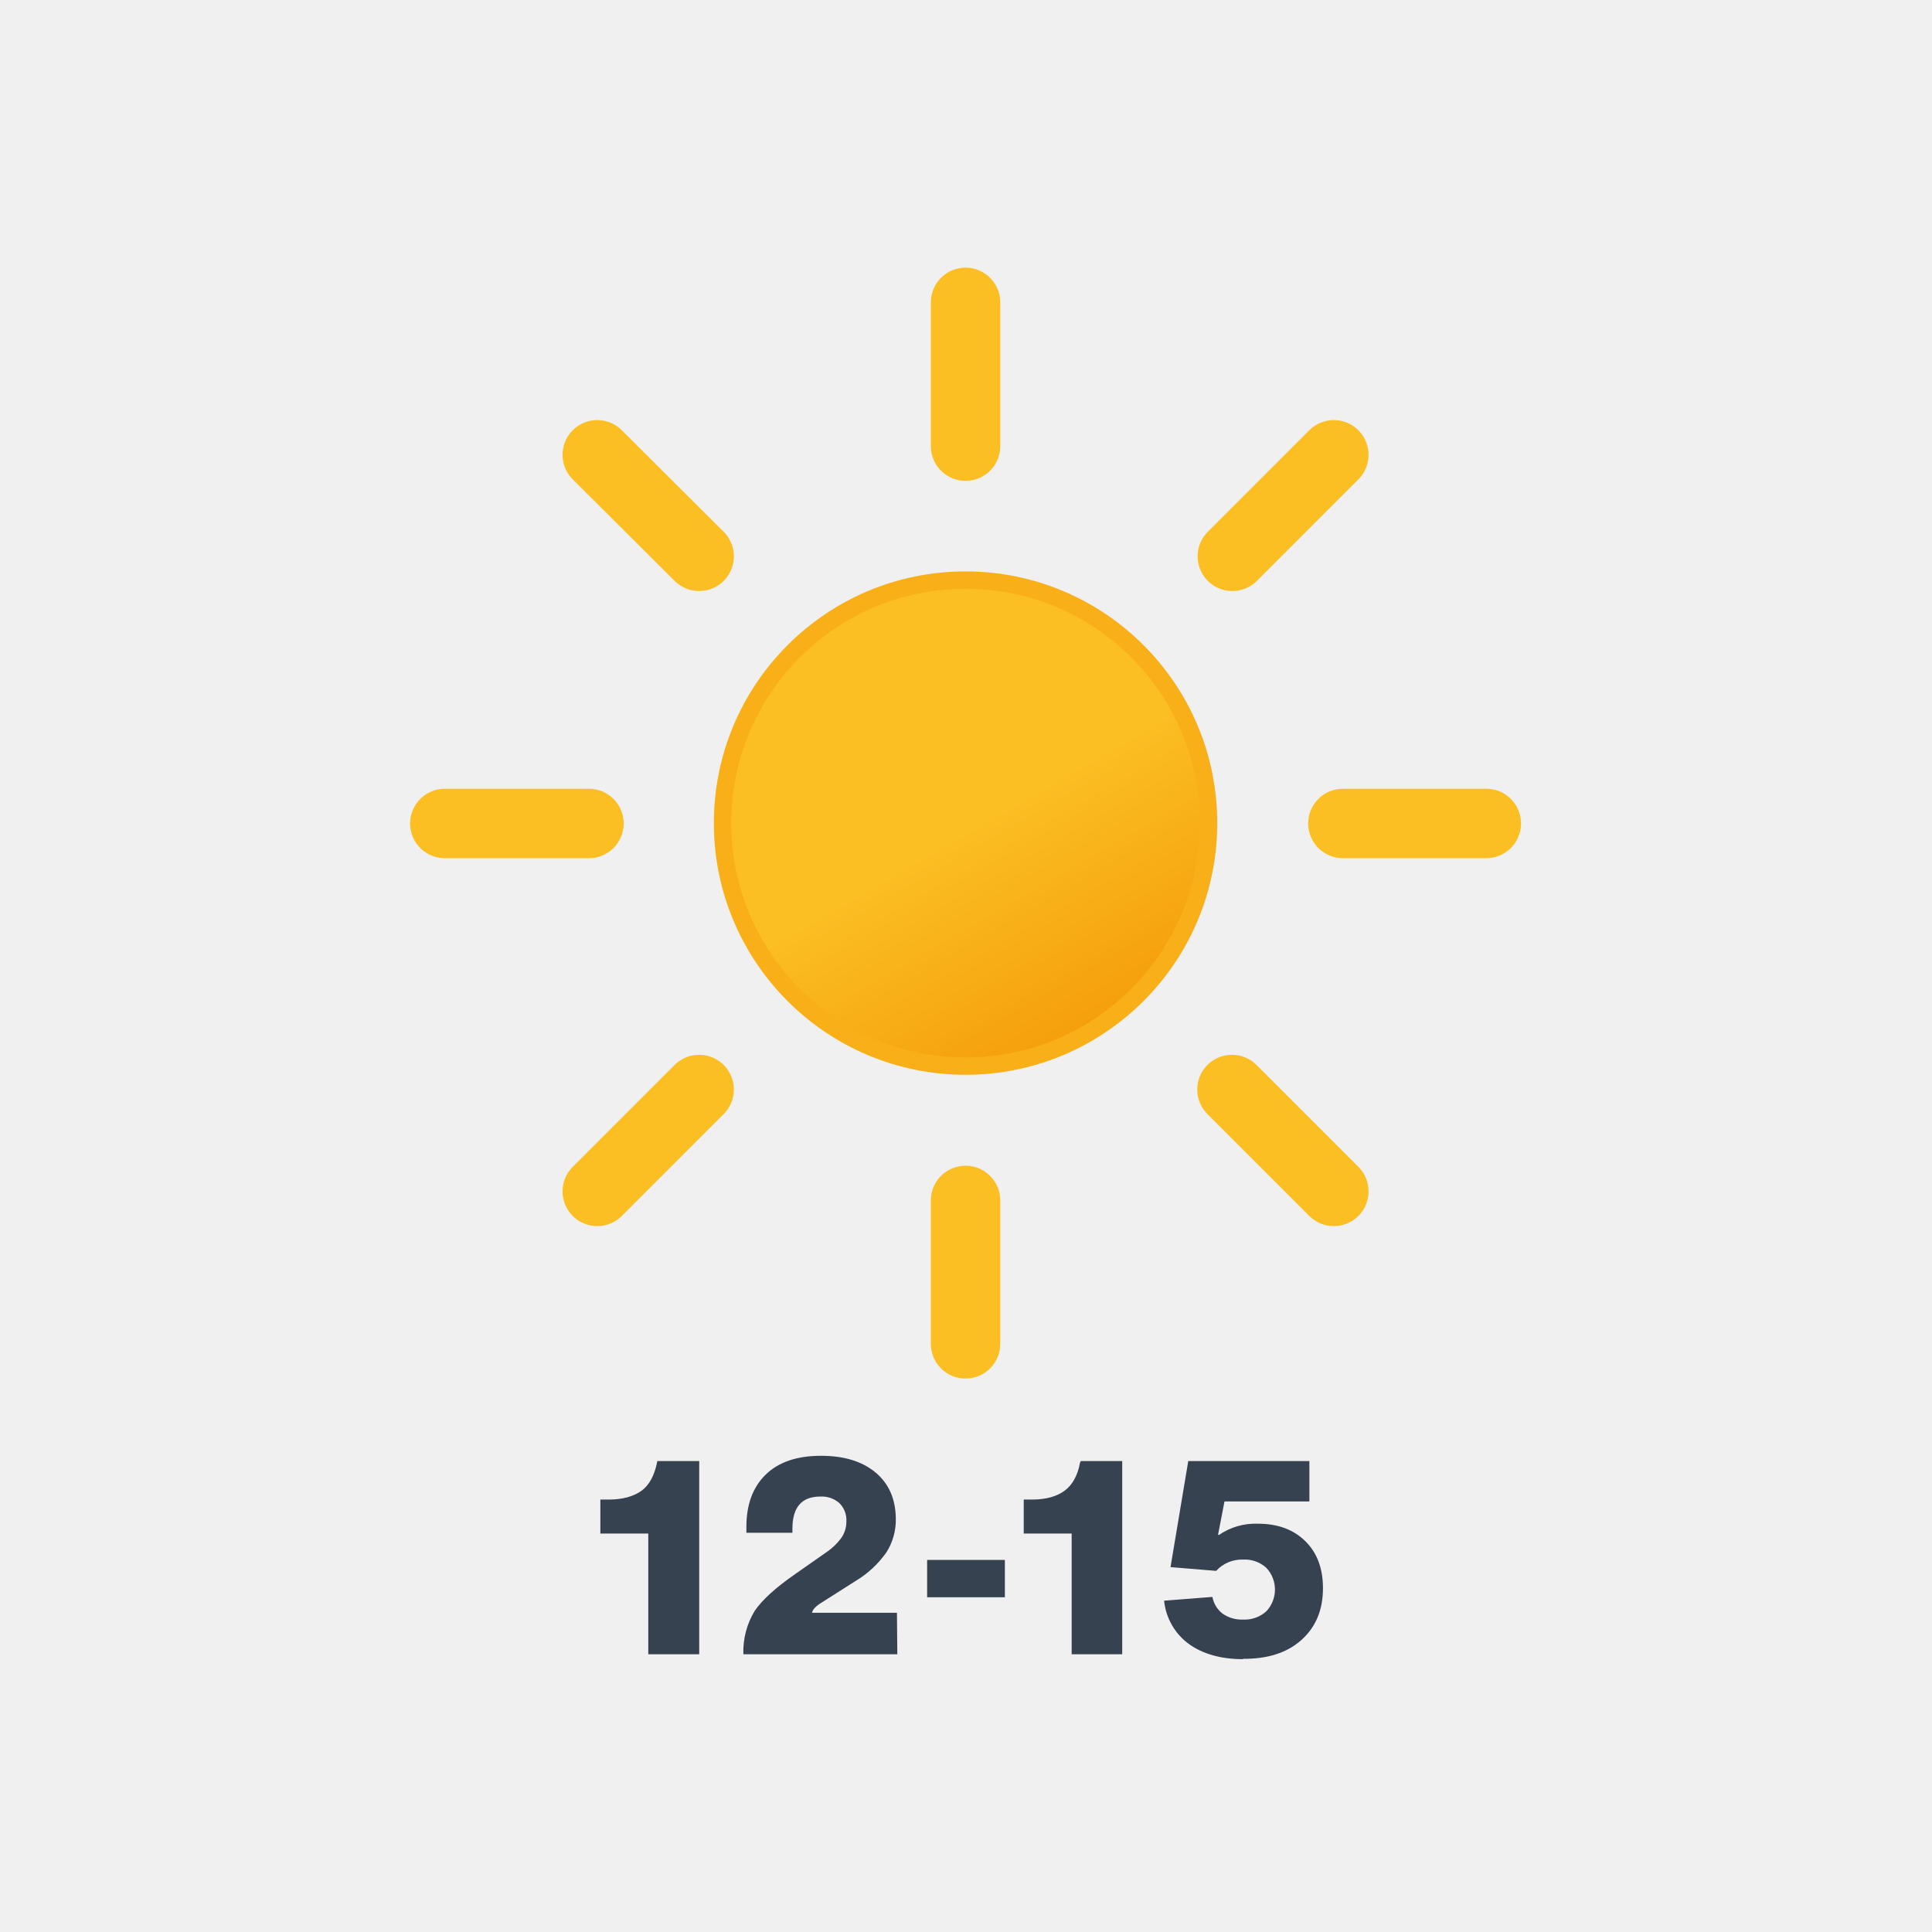
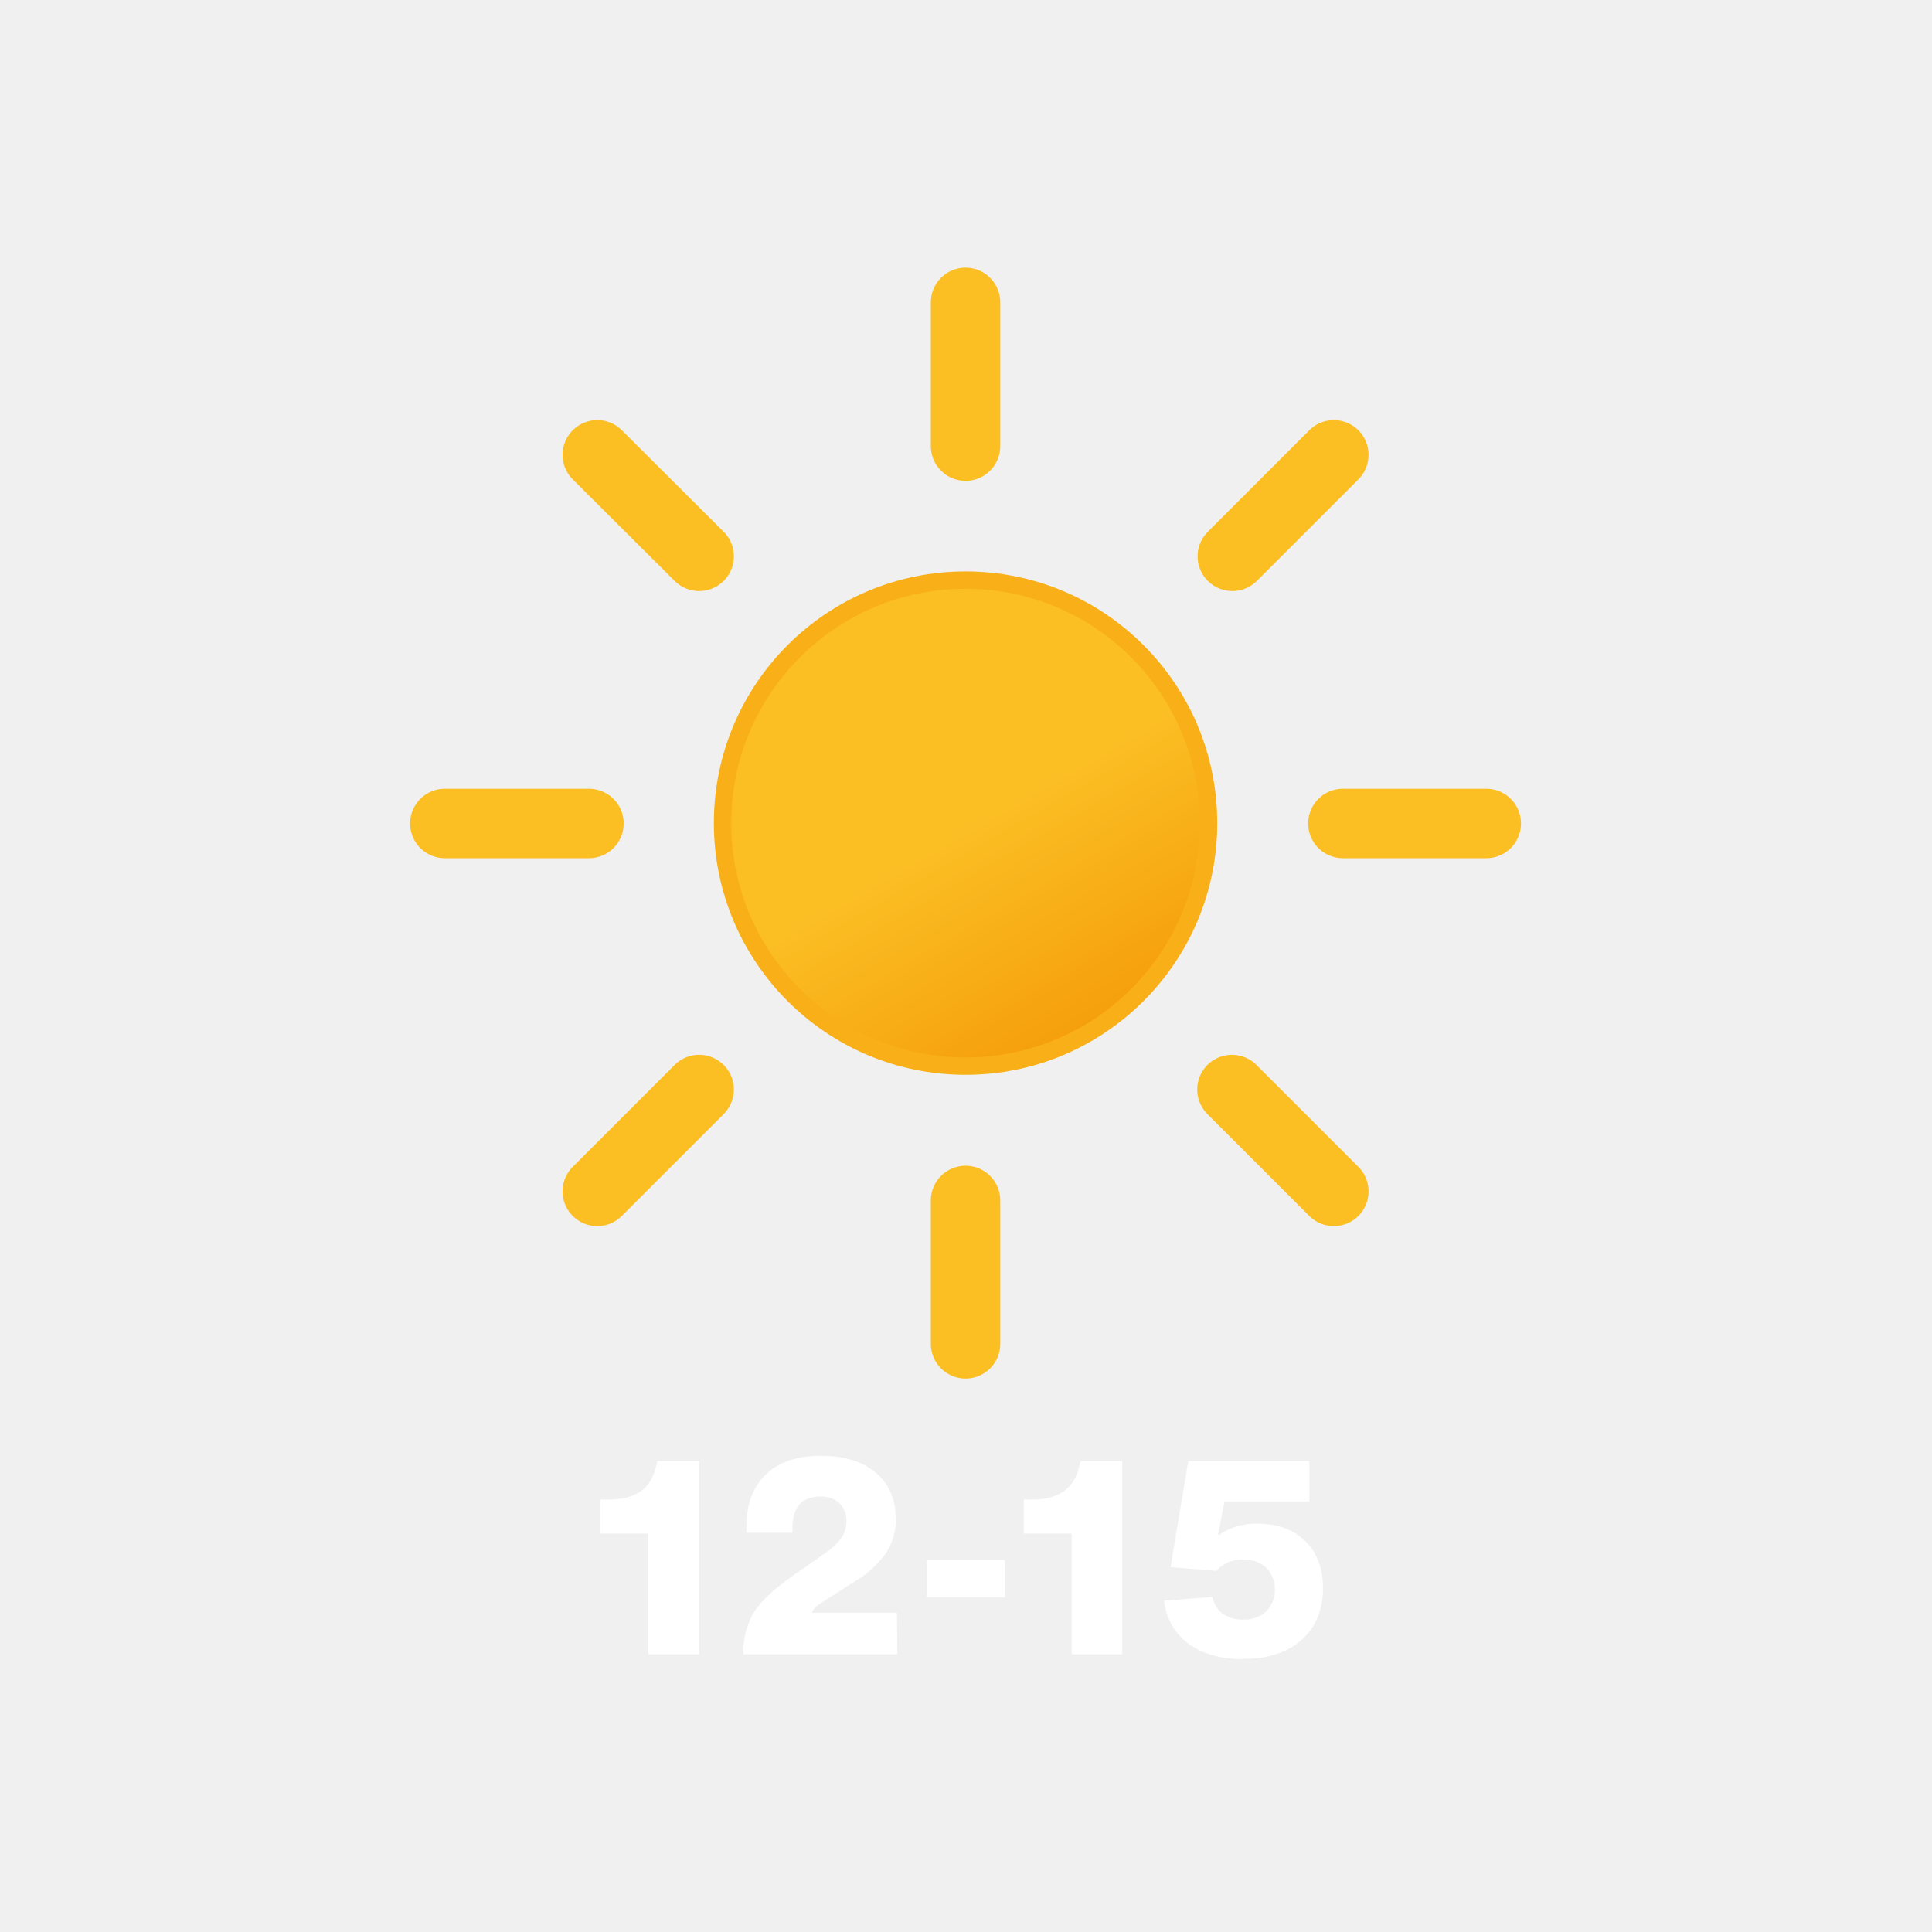
<svg xmlns="http://www.w3.org/2000/svg" xmlns:xlink="http://www.w3.org/1999/xlink" viewBox="0 0 512 512">
  <defs>
    <linearGradient id="a" x1="115" x2="179.4" y1="91.4" y2="203" gradientUnits="userSpaceOnUse">
      <stop offset="0" stop-color="#fbbf24" />
      <stop offset=".5" stop-color="#fbbf24" />
      <stop offset="1" stop-color="#f59e0b" />
    </linearGradient>
    <symbol id="b" viewBox="0 0 294.4 294.4">
      <circle cx="147.2" cy="147.2" r="64.4" fill="url(#a)" stroke="#f8af18" stroke-miterlimit="10" stroke-width="4.6" />
      <path fill="none" stroke="#fbbf24" stroke-linecap="round" stroke-miterlimit="10" stroke-width="18.4" d="M147.2 47.3V9.2m0 276v-38m70.7-170.7 26.9-26.9M49.6 244.8l27-27m0-141.3-27-26.9m195.2 195.2-27-27M47.4 147.3H9.2m276 0h-38">
        <animateTransform additive="sum" attributeName="transform" dur="6s" repeatCount="indefinite" type="rotate" values="0 147.2 147.2; 45 147.2 147.2" />
      </path>
    </symbol>
  </defs>
-   <path fill="#374251" d="M185.3 438.4h-13.5v-32h-12.7v-9h2.2q5.5 0 8.8-2.4c2-1.5 3.3-4 4-7.3l.1-.5h11.1Zm52.5 0H197a20.8 20.8 0 013-11.5q3-4.4 10.8-9.8l8-5.6a16.3 16.3 0 004.2-4 7.5 7.5 0 001.3-4.3 6.3 6.3 0 00-1.9-4.9 7.1 7.1 0 00-5-1.7q-7.4 0-7.4 8.5v1.1h-12.2v-1.6q0-8.8 5.1-13.8t14.7-5q9.1 0 14.4 4.4t5.4 12.2a16 16 0 01-2.5 9 26.7 26.7 0 01-8.2 7.6l-8.8 5.6c-1.7 1-2.6 2-2.7 2.8h22.5Zm28.5-15.1h-20.6v-9.9h20.6Zm31.1 15.1H284v-32h-12.7v-9h2.2q5.5 0 8.7-2.4c2-1.5 3.4-4 4-7.3l.2-.5h11Zm32.1 1.3q-8.8 0-14.4-4a16.2 16.2 0 01-6.6-11.5l12.8-1a7.2 7.2 0 002.8 4.5 8.8 8.8 0 005.3 1.5 8.5 8.5 0 006.2-2.2 8.4 8.4 0 000-11.5 8.5 8.5 0 00-6.2-2.2 9.2 9.2 0 00-7.1 3l-12.1-1 4.7-28.1H347v10.7h-22.5l-1.7 8.8.2.1a17.1 17.1 0 0110.4-3q7.8 0 12.5 4.6t4.7 12.5q0 8.6-5.7 13.7t-15.5 5Z" />
+   <path fill="#fff" d="M185.3 438.4h-13.5v-32h-12.7v-9h2.2q5.5 0 8.8-2.4c2-1.5 3.3-4 4-7.3l.1-.5h11.1Zm52.5 0H197a20.8 20.8 0 013-11.5q3-4.4 10.8-9.8l8-5.6a16.3 16.3 0 004.2-4 7.5 7.5 0 001.3-4.3 6.3 6.3 0 00-1.9-4.9 7.1 7.1 0 00-5-1.7q-7.4 0-7.4 8.5v1.1h-12.2v-1.6q0-8.8 5.1-13.8t14.7-5q9.1 0 14.4 4.4t5.4 12.2a16 16 0 01-2.5 9 26.7 26.7 0 01-8.2 7.6l-8.8 5.6c-1.7 1-2.6 2-2.7 2.8h22.5Zm28.5-15.1h-20.6v-9.9h20.6Zm31.1 15.1H284v-32h-12.7v-9h2.2q5.5 0 8.7-2.4c2-1.5 3.4-4 4-7.3l.2-.5h11Zm32.1 1.3q-8.8 0-14.4-4a16.2 16.2 0 01-6.6-11.5l12.8-1a7.2 7.2 0 002.8 4.5 8.8 8.8 0 005.3 1.5 8.5 8.5 0 006.2-2.2 8.4 8.4 0 000-11.5 8.5 8.5 0 00-6.2-2.2 9.2 9.2 0 00-7.1 3l-12.1-1 4.7-28.1H347v10.7h-22.5l-1.7 8.8.2.1a17.1 17.1 0 0110.4-3q7.8 0 12.5 4.6t4.7 12.5q0 8.6-5.7 13.7t-15.5 5Z" />
  <use xlink:href="#b" width="294.4" height="294.4" transform="translate(108.68 70.93)" />
</svg>
